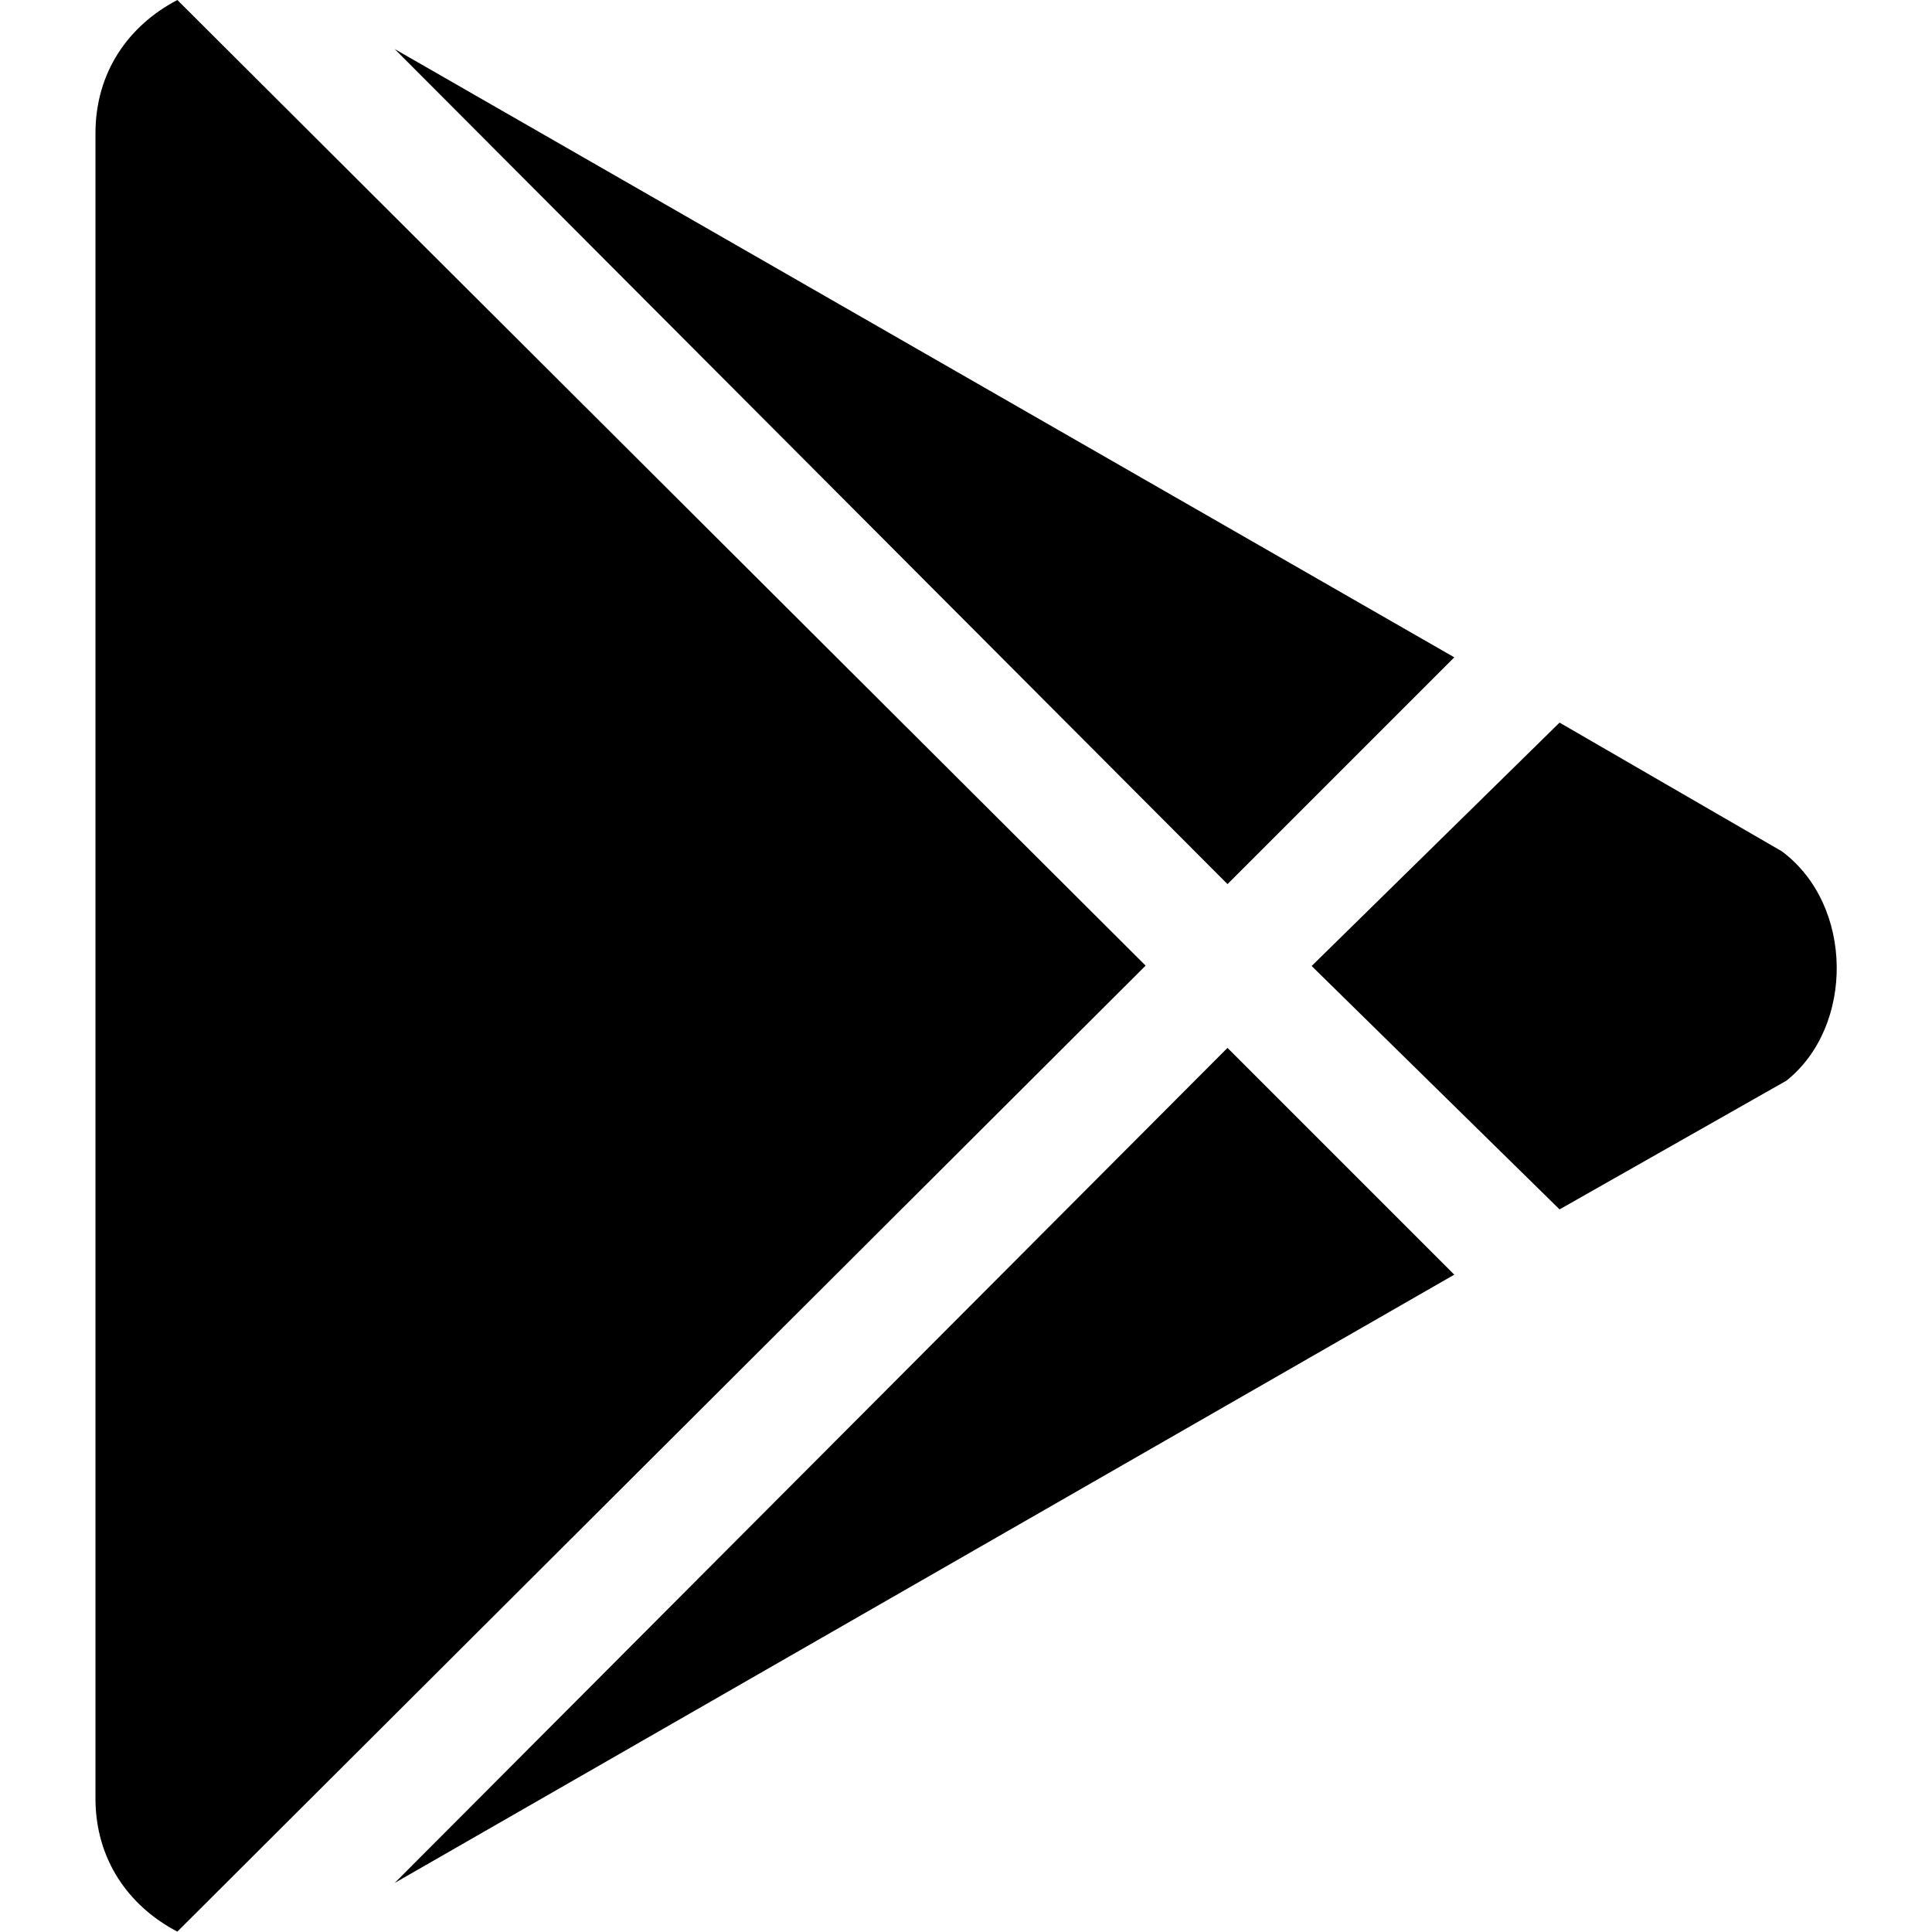
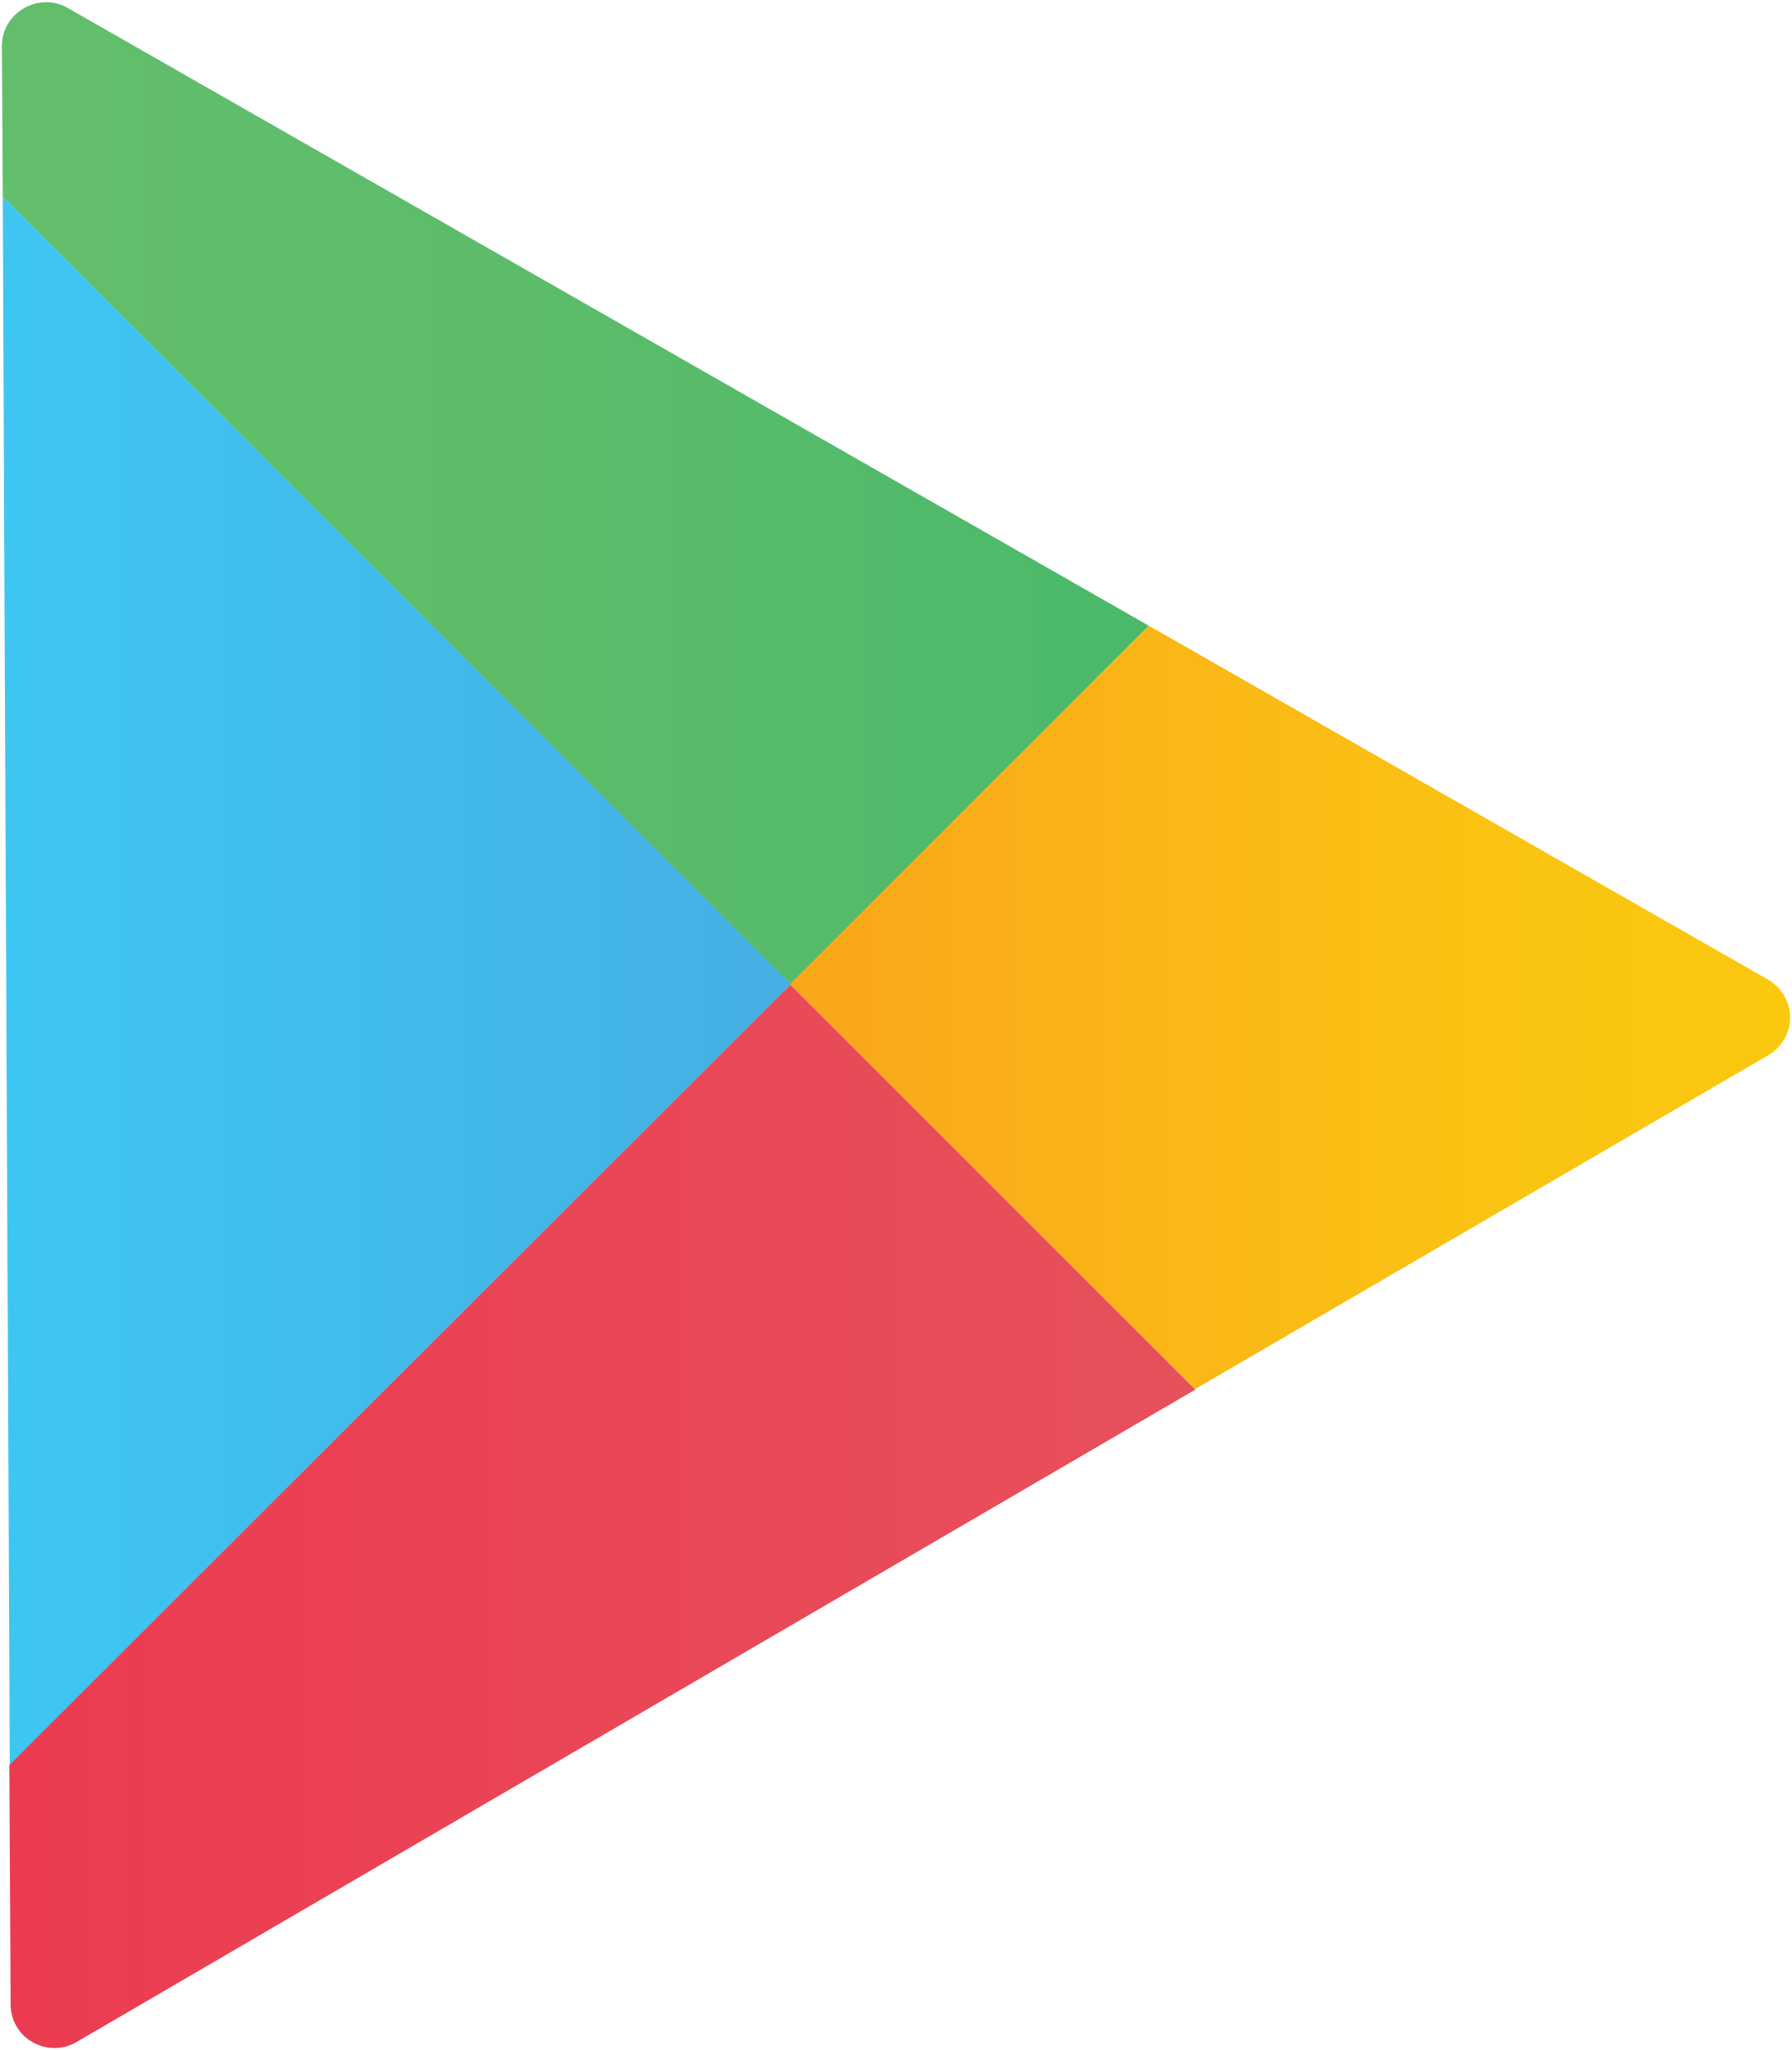
- <svg xmlns="http://www.w3.org/2000/svg" style="width: 14px;" viewBox="0 0 512 512">
-   <path d="M325.3 234.3L104.6 13l280.8 161.2-60.1 60.1zM47 0C34 6.8 25.3 19.2 25.3 35.3v441.3c0 16.1 8.7 28.5 21.7 35.3l256.6-256L47 0zm425.2 225.6l-58.9-34.1-65.7 64.5 65.7 64.5 60.1-34.1c18-14.3 18-46.5-1.2-60.8zM104.6 499l280.8-161.2-60.1-60.1L104.6 499z" />
+ <svg xmlns="http://www.w3.org/2000/svg" height="2500" viewBox="0 -0.5 408 467.8" width="2185">
+   <linearGradient id="a" gradientUnits="userSpaceOnUse" x2="261.746" y1="112.094" y2="112.094">
+     <stop offset="0" stop-color="#63be6b" />
+     <stop offset=".506" stop-color="#5bbc6a" />
+     <stop offset="1" stop-color="#4ab96a" />
+   </linearGradient>
+   <linearGradient id="b" gradientUnits="userSpaceOnUse" x1=".152" x2="179.896" y1="223.393" y2="223.393">
+     <stop offset="0" stop-color="#3ec6f2" />
+     <stop offset="1" stop-color="#45afe3" />
+   </linearGradient>
+   <linearGradient id="c" gradientUnits="userSpaceOnUse" x1="179.896" x2="407.976" y1="229.464" y2="229.464">
+     <stop offset="0" stop-color="#faa51a" />
+     <stop offset=".387" stop-color="#fab716" />
+     <stop offset=".741" stop-color="#fac412" />
+     <stop offset="1" stop-color="#fac80f" />
+   </linearGradient>
+   <linearGradient id="d" gradientUnits="userSpaceOnUse" x1="1.744" x2="272.296" y1="345.521" y2="345.521">
+     <stop offset="0" stop-color="#ec3b50" />
+     <stop offset="1" stop-color="#e7515b" />
+   </linearGradient>
+   <path d="M261.7 142.3L15 1.3C11.9-.5 8-.4 5 1.4c-3.1 1.8-5 5-5 8.6 0 0 .1 13 .2 34.4l179.7 179.7z" fill="url(#a)" />
+   <path d="M.2 44.4C.5 121.6 1.4 309 1.8 402.3L180 224.1z" fill="url(#b)" />
+   <path d="M402.9 223l-141.2-80.7-81.9 81.8 92.4 92.4L403 240.3c3.1-1.8 5-5.1 5-8.6 0-3.6-2-6.9-5.1-8.7z" fill="url(#c)" />
+   <path d="M1.7 402.3c.2 33.3.3 54.6.3 54.6 0 3.6 1.9 6.9 5 8.6 3.1 1.8 6.9 1.8 10 0l255.3-148.9-92.4-92.4z" fill="url(#d)" />
</svg>
